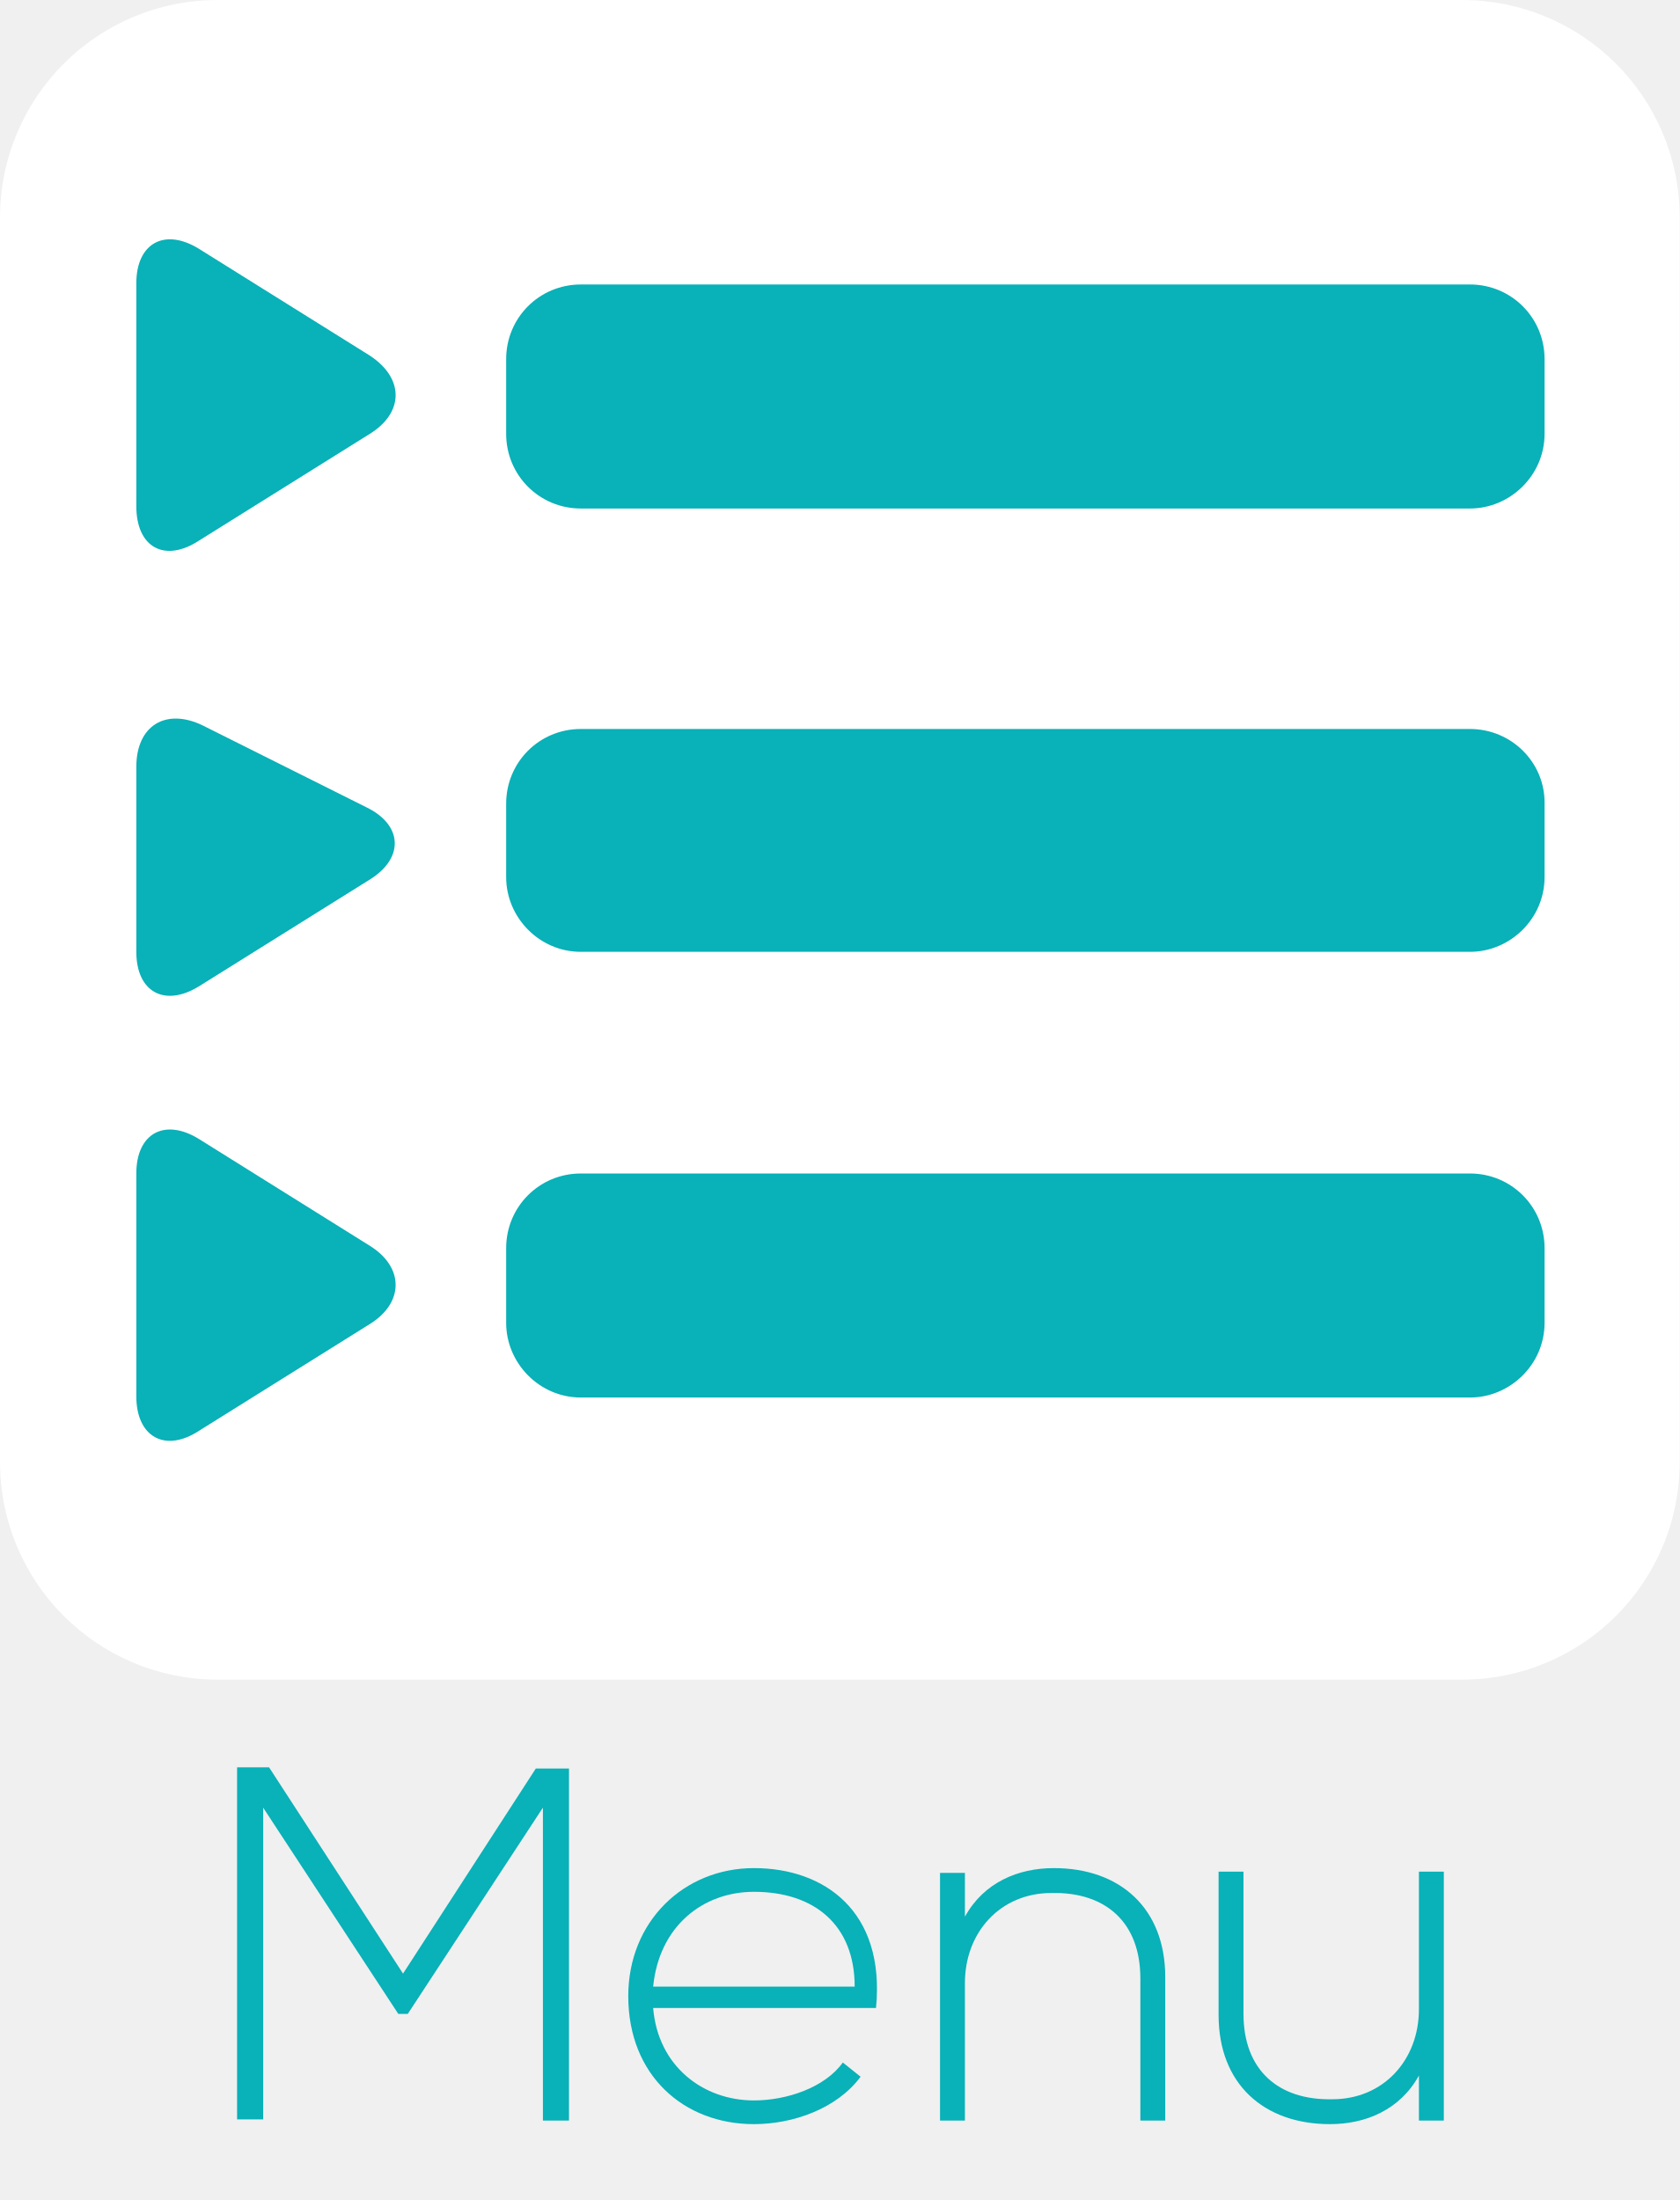
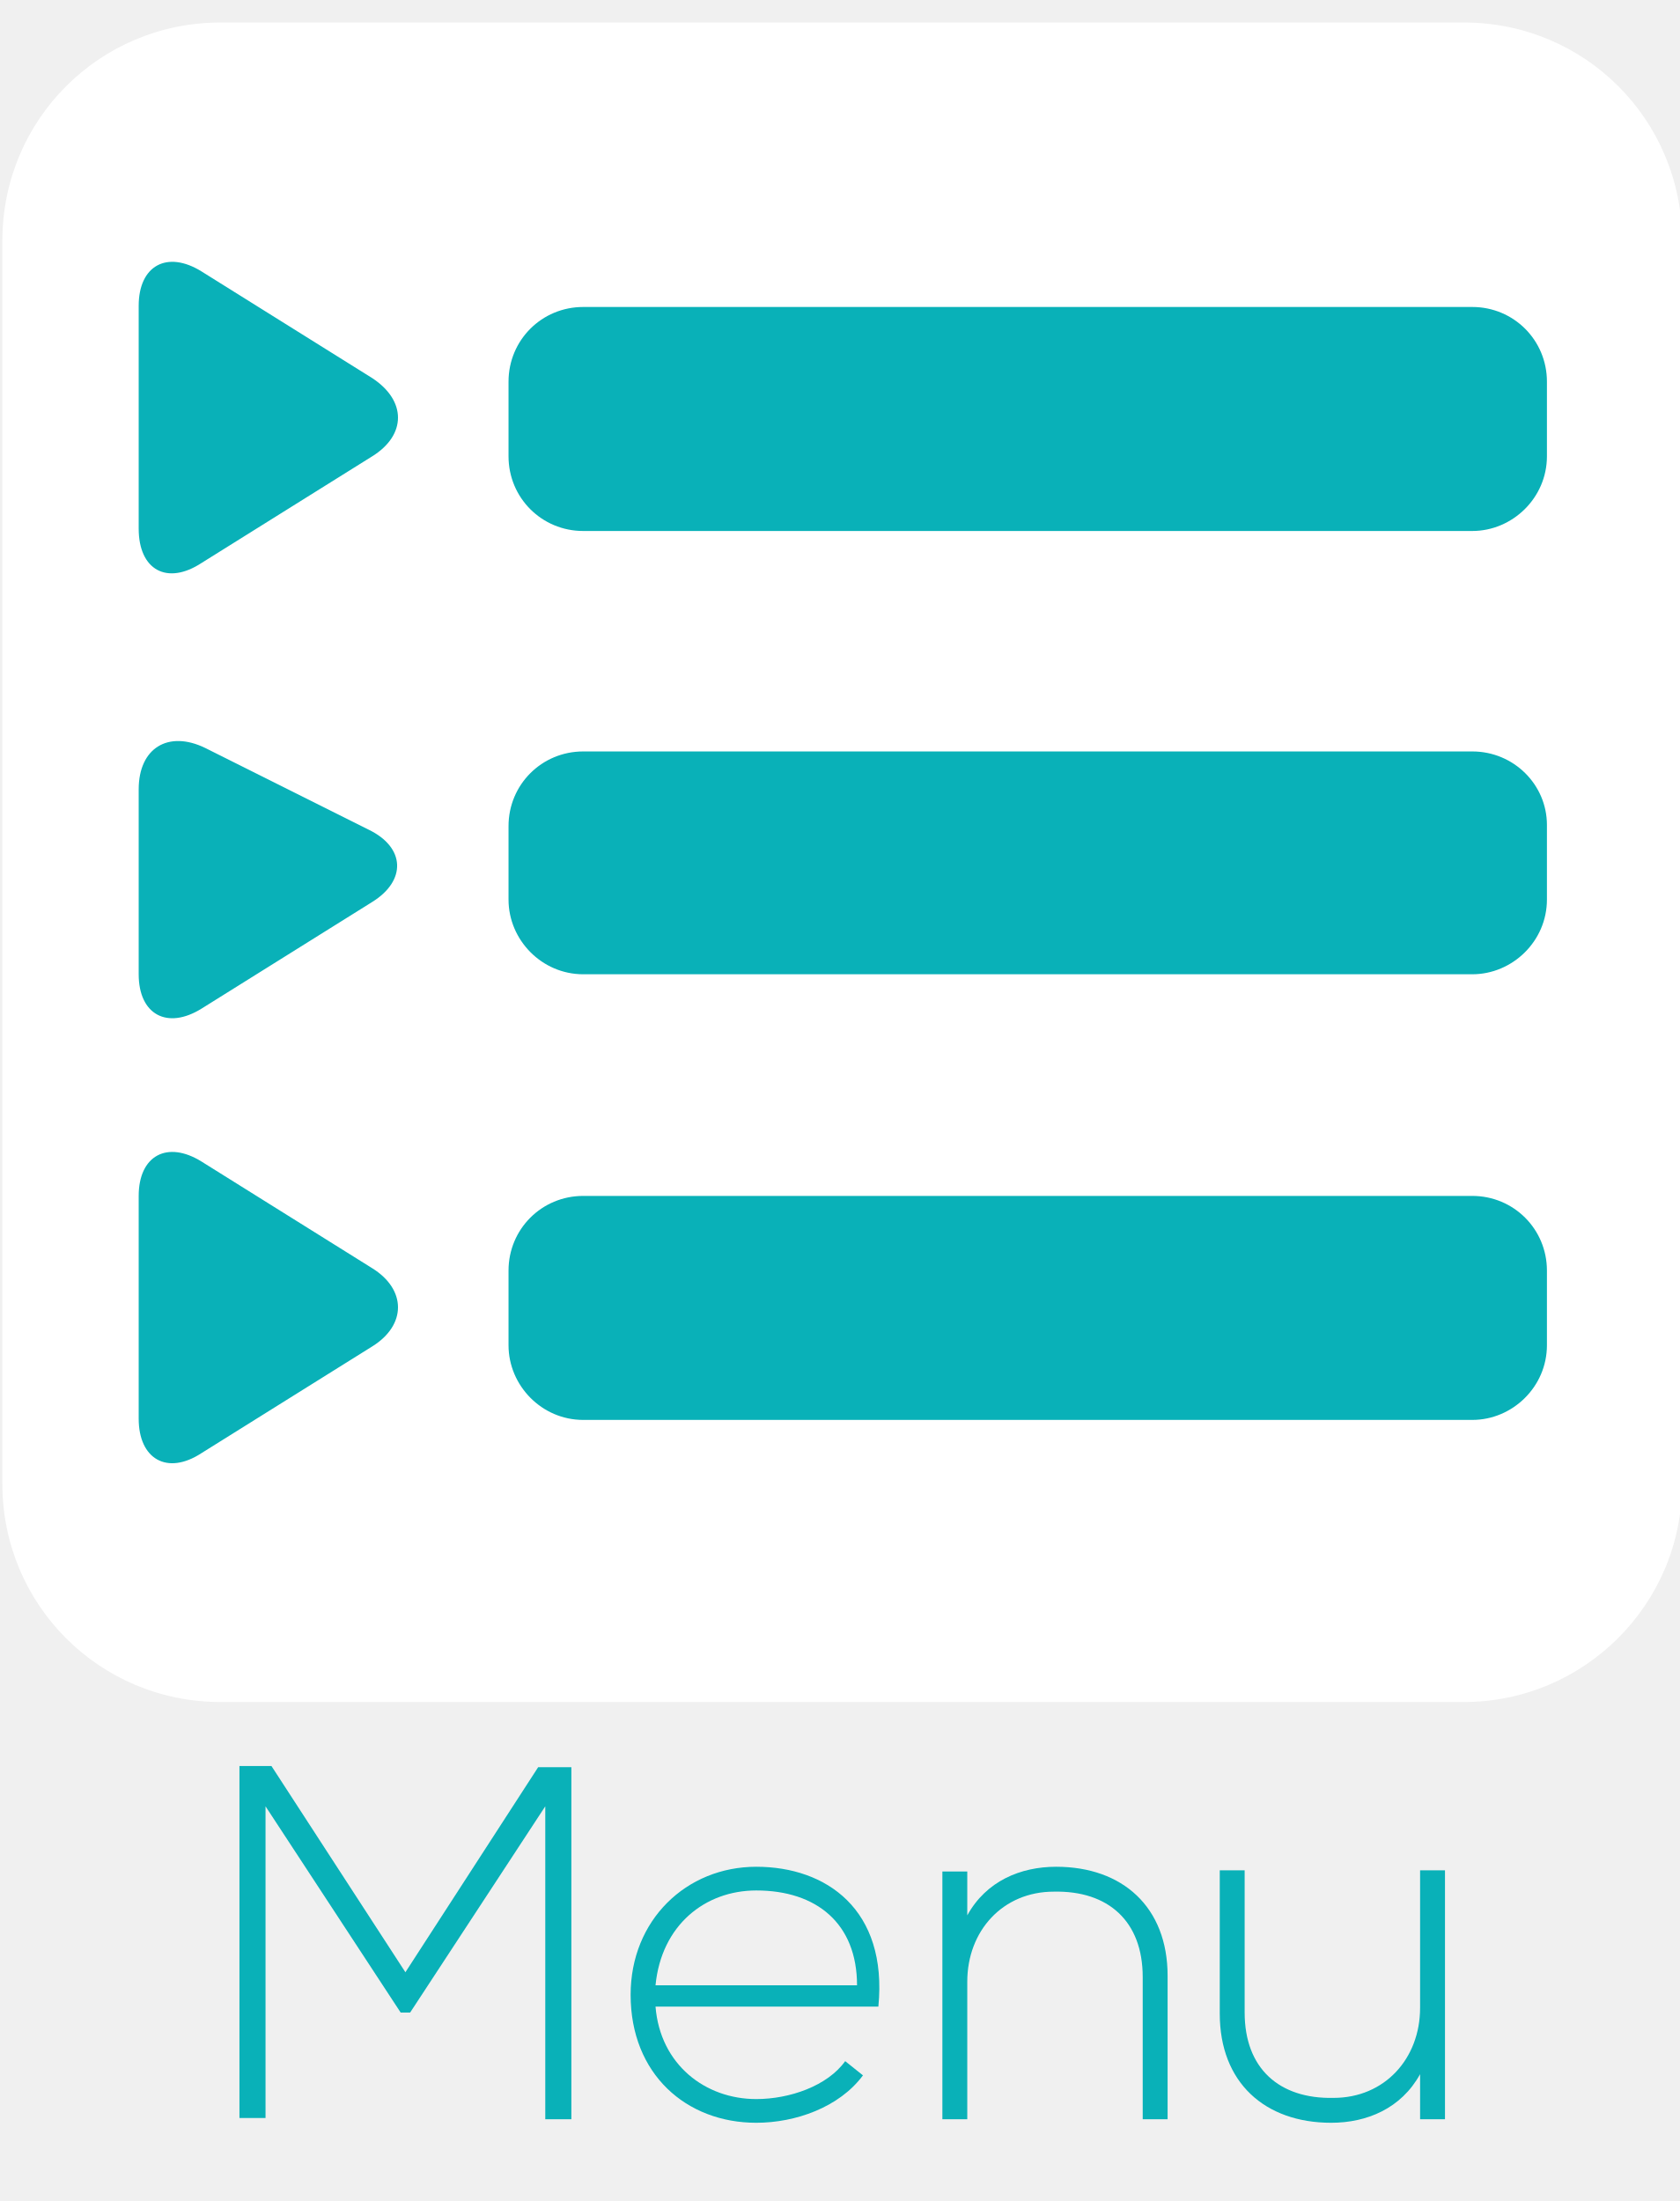
- <svg xmlns="http://www.w3.org/2000/svg" version="1.1" id="Capa_1" x="0px" y="0px" viewBox="0 0 141.7 185.6" style="enable-background:new 0 0 141.7 185.6;" xml:space="preserve">
+ <svg xmlns="http://www.w3.org/2000/svg" version="1.1" id="Capa_1" x="0px" y="0px" viewBox="0 0 141.7 185.7" style="enable-background:new 0 0 141.7 185.7;" xml:space="preserve">
  <style type="text/css">
	.st0{fill:#FFFFFF;}
	.st1{fill:#09B1B8;}
	.st2{enable-background:new    ;}
</style>
-   <path class="st0" d="M123.3,141.7H18.4C8.2,141.7,0,133.5,0,123.3V18.4C0,8.2,8.2,0,18.4,0h104.9c10.2,0,18.4,8.2,18.4,18.4v104.9  C141.7,133.5,133.5,141.7,123.3,141.7z" />
+   <path class="st0" d="M123.5,143.6H18.6c-10.2,0-18.4-8.2-18.4-18.4V20.3c0-10.2,8.2-18.4,18.4-18.4h104.9c10.2,0,18.4,8.2,18.4,18.4  v104.9C141.9,135.4,133.6,143.6,123.5,143.6z" />
  <g id="_x33_43._Playlist">
    <g>
-       <path class="st1" d="M31.2,30l-14.4-9c-2.9-1.8-5.3-0.5-5.3,2.9v18.8c0,3.5,2.4,4.8,5.3,2.9l14.4-9C34.1,34.8,34.1,31.9,31.2,30z     M124,24H49c-3.5,0-6.3,2.8-6.3,6.3v6.3c0,3.5,2.8,6.3,6.3,6.3h75c3.4,0,6.3-2.8,6.3-6.3v-6.3C130.3,26.8,127.5,24,124,24z     M16.8,83.2l14.4-9c2.9-1.8,2.8-4.6-0.3-6.1l-13.8-6.9c-3.1-1.5-5.6,0-5.6,3.5v15.6C11.5,83.7,13.9,85,16.8,83.2z M124,61.5H49    c-3.5,0-6.3,2.8-6.3,6.3V74c0,3.4,2.8,6.3,6.3,6.3h75c3.4,0,6.3-2.8,6.3-6.3v-6.3C130.3,64.3,127.5,61.5,124,61.5z M31.2,105.1    l-14.4-9c-2.9-1.8-5.3-0.5-5.3,2.9v18.8c0,3.4,2.4,4.8,5.3,2.9l14.4-9C34.1,109.9,34.1,106.9,31.2,105.1z M124,99H49    c-3.5,0-6.3,2.8-6.3,6.3v6.3c0,3.4,2.8,6.3,6.3,6.3h75c3.4,0,6.3-2.8,6.3-6.3v-6.3C130.3,101.8,127.5,99,124,99z" />
+       <path class="st1" d="M31.4,31.9l-14.4-9c-2.9-1.8-5.3-0.5-5.3,2.9v18.8c0,3.5,2.4,4.8,5.3,2.9l14.4-9    C34.3,36.7,34.3,33.8,31.4,31.9z M124.2,25.9h-75c-3.5,0-6.3,2.8-6.3,6.3v6.3c0,3.5,2.8,6.3,6.3,6.3h75c3.4,0,6.3-2.8,6.3-6.3    v-6.3C130.5,28.7,127.7,25.9,124.2,25.9z M17,85.1l14.4-9c2.9-1.8,2.8-4.6-0.3-6.1l-13.8-6.9c-3.1-1.5-5.6,0-5.6,3.5v15.6    C11.7,85.6,14.1,86.9,17,85.1z M124.2,63.4h-75c-3.5,0-6.3,2.8-6.3,6.3v6.2c0,3.4,2.8,6.3,6.3,6.3h75c3.4,0,6.3-2.8,6.3-6.3v-6.3    C130.5,66.2,127.7,63.4,124.2,63.4z M31.4,107L17,98c-2.9-1.8-5.3-0.5-5.3,2.9v18.8c0,3.4,2.4,4.8,5.3,2.9l14.4-9    C34.3,111.8,34.3,108.8,31.4,107z M124.2,100.9h-75c-3.5,0-6.3,2.8-6.3,6.3v6.3c0,3.4,2.8,6.3,6.3,6.3h75c3.4,0,6.3-2.8,6.3-6.3    v-6.3C130.5,103.7,127.7,100.9,124.2,100.9z" />
    </g>
  </g>
  <g class="st2">
-     <path class="st1" d="M45.8,152.5l-11.4,17.4h-0.8l-11.4-17.4v26.3H20v-29.7c1.1,0,1.6,0,2.7,0L34,166.5l11.2-17.3H48v29.7h-2.2   V152.5z" />
-     <path class="st1" d="M53,168.4c0-6.3,4.7-10.8,10.6-10.8s11.1,3.6,10.3,11.8H55.1c0.4,4.9,4.2,7.8,8.5,7.8c2.8,0,6-1.1,7.5-3.2   l1.5,1.2c-2,2.7-5.7,4-9,4C57.7,179.2,53,175.1,53,168.4z M72.1,167.6c0-5.2-3.4-8-8.5-8c-4.3,0-8,2.9-8.5,8H72.1z" />
-     <path class="st1" d="M81.4,158v3.7c1.6-2.9,4.5-4.1,7.5-4.1c5.6,0,9.4,3.4,9.4,9.2v12.1h-2.1v-12c0-4.7-2.9-7.3-7.5-7.2   c-4.3,0-7.3,3.3-7.3,7.6v11.6h-2.1V158H81.4z" />
-     <path class="st1" d="M119.7,178.9v-3.8c-1.6,2.9-4.5,4.1-7.5,4.1c-5.6,0-9.4-3.4-9.4-9.2v-12.1h2.1v12c0,4.7,2.9,7.3,7.5,7.2   c4.3,0,7.3-3.3,7.3-7.6v-11.6h2.1v21L119.7,178.9L119.7,178.9z" />
+     <path class="st1" d="M46,152.4l-11.4,17.4h-0.8l-11.4-17.4v26.3h-2.2V149c1.1,0,1.6,0,2.7,0l11.3,17.4l11.2-17.3h2.8v29.7H46V152.4   z" />
+     <path class="st1" d="M53.2,168.3c0-6.3,4.7-10.8,10.6-10.8s11.1,3.6,10.3,11.8H55.3c0.4,4.9,4.2,7.8,8.5,7.8c2.8,0,6-1.1,7.5-3.2   l1.5,1.2c-2,2.7-5.7,4-9,4C57.9,179.1,53.2,175,53.2,168.3z M72.3,167.5c0-5.2-3.4-8-8.5-8c-4.3,0-8,2.9-8.5,8H72.3z" />
+     <path class="st1" d="M81.6,157.9v3.7c1.6-2.9,4.5-4.1,7.5-4.1c5.6,0,9.4,3.4,9.4,9.2v12.1h-2.1v-12c0-4.7-2.9-7.3-7.5-7.2   c-4.3,0-7.3,3.3-7.3,7.6v11.6h-2.1v-20.9H81.6z" />
+     <path class="st1" d="M119.8,178.8V175c-1.6,2.9-4.5,4.1-7.5,4.1c-5.6,0-9.4-3.4-9.4-9.2v-12.1h2.1v12c0,4.7,2.9,7.3,7.5,7.2   c4.3,0,7.3-3.3,7.3-7.6v-11.6h2.1v21H119.8L119.8,178.8z" />
  </g>
</svg>
